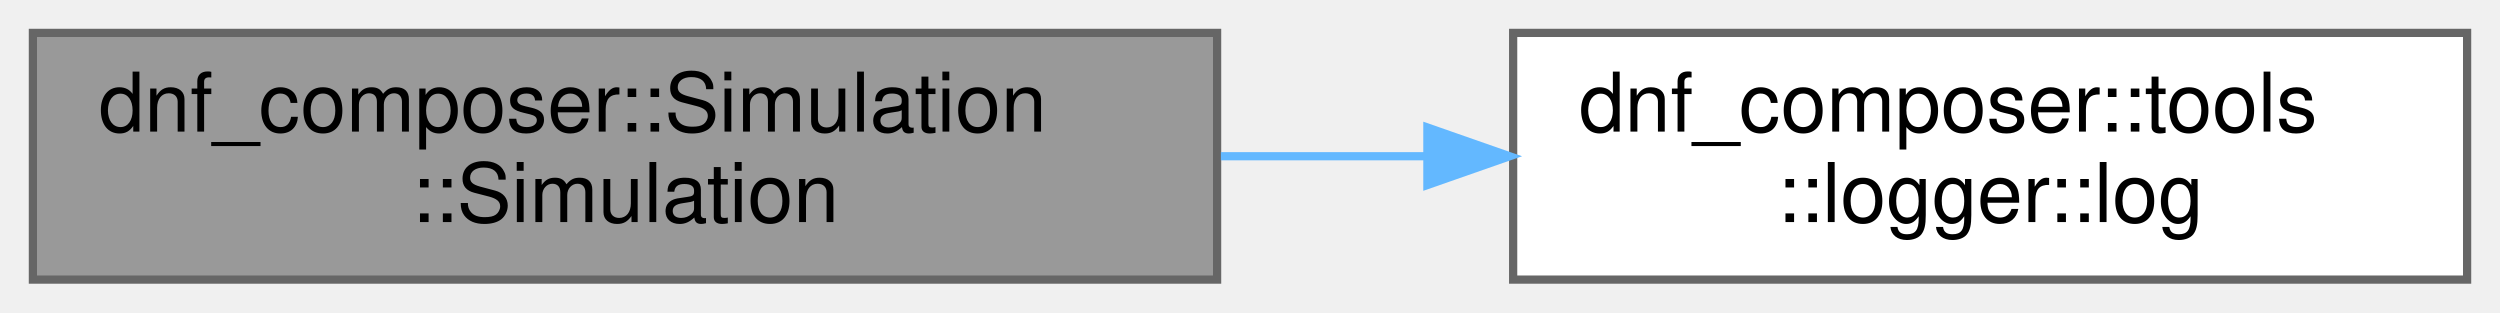
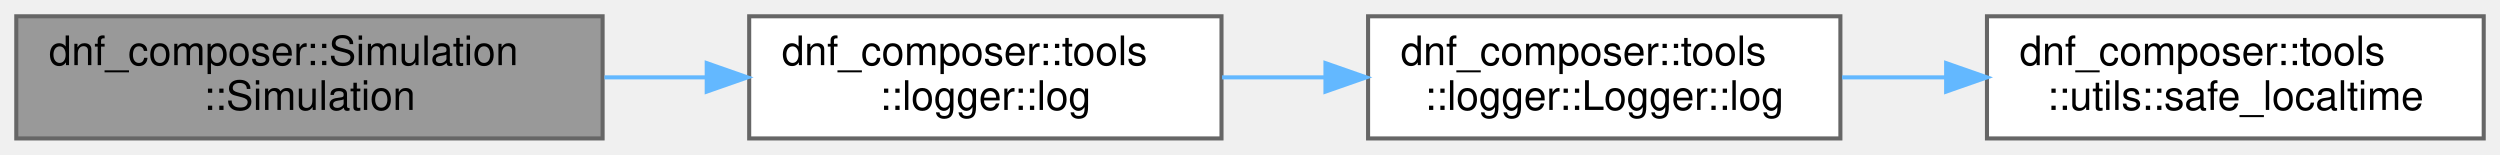
- <svg xmlns="http://www.w3.org/2000/svg" xmlns:xlink="http://www.w3.org/1999/xlink" width="304pt" height="38pt" viewBox="0.00 0.00 304.00 38.00">
+ <svg xmlns="http://www.w3.org/2000/svg" xmlns:xlink="http://www.w3.org/1999/xlink" width="614pt" height="38pt" viewBox="0.00 0.00 614.00 38.00">
  <g id="graph0" class="graph" transform="scale(1 1) rotate(0) translate(4 34)">
    <g id="Node000001" class="node">
      <g id="a_Node000001">
        <a xlink:title="Construct a simulation.">
          <polygon fill="#999999" stroke="#666666" points="144,-30 0,-30 0,0 144,0 144,-30" />
          <text text-anchor="start" x="8" y="-18" font-family="Helvetica,sans-Serif" font-size="10.00">dnf_composer::Simulation</text>
          <text text-anchor="middle" x="72" y="-7" font-family="Helvetica,sans-Serif" font-size="10.00">::Simulation</text>
        </a>
      </g>
    </g>
    <g id="Node000002" class="node">
      <g id="a_Node000002">
        <a xlink:href="namespacednf__composer_1_1tools_1_1logger.html#af64ef64b3026606a73972fdcae2ca87a" target="_top" xlink:title=" ">
          <polygon fill="white" stroke="#666666" points="296,-30 180,-30 180,0 296,0 296,-30" />
          <text text-anchor="start" x="188" y="-18" font-family="Helvetica,sans-Serif" font-size="10.00">dnf_composer::tools</text>
          <text text-anchor="middle" x="238" y="-7" font-family="Helvetica,sans-Serif" font-size="10.00">::logger::log</text>
        </a>
      </g>
    </g>
    <g id="edge1_Node000001_Node000002" class="edge">
      <g id="a_edge1_Node000001_Node000002">
        <a xlink:title=" ">
          <path fill="none" stroke="#63b8ff" d="M144.46,-15C152.71,-15 161.11,-15 169.31,-15" />
          <polygon fill="#63b8ff" stroke="#63b8ff" points="169.57,-18.5 179.57,-15 169.57,-11.5 169.57,-18.5" />
        </a>
      </g>
    </g>
+     <g id="Node000003" class="node">
+       <g id="a_Node000003">
+         <a xlink:href="classdnf__composer_1_1tools_1_1logger_1_1Logger.html#afb1ee0f96356dacc5d6ff7bde232982b" target="_top" xlink:title=" ">
+           <polygon fill="white" stroke="#666666" points="448,-30 332,-30 332,0 448,0 448,-30" />
+           <text text-anchor="start" x="340" y="-18" font-family="Helvetica,sans-Serif" font-size="10.00">dnf_composer::tools</text>
+           <text text-anchor="middle" x="390" y="-7" font-family="Helvetica,sans-Serif" font-size="10.00">::logger::Logger::log</text>
+         </a>
+       </g>
+     </g>
+     <g id="edge2_Node000002_Node000003" class="edge">
+       <g id="a_edge2_Node000002_Node000003">
+         <a xlink:title=" ">
+           <path fill="none" stroke="#63b8ff" d="M296.14,-15C304.38,-15 312.92,-15 321.34,-15" />
+           <polygon fill="#63b8ff" stroke="#63b8ff" points="321.53,-18.5 331.53,-15 321.53,-11.5 321.53,-18.5" />
+         </a>
+       </g>
+     </g>
+     <g id="Node000004" class="node">
+       <g id="a_Node000004">
+         <a xlink:href="namespacednf__composer_1_1tools_1_1utils.html#a9b9ee760b745eb4a1dfabacac1c026d2" target="_top" xlink:title=" ">
+           <polygon fill="white" stroke="#666666" points="606,-30 484,-30 484,0 606,0 606,-30" />
+           <text text-anchor="start" x="492" y="-18" font-family="Helvetica,sans-Serif" font-size="10.00">dnf_composer::tools</text>
+           <text text-anchor="middle" x="545" y="-7" font-family="Helvetica,sans-Serif" font-size="10.00">::utils::safe_localtime</text>
+         </a>
+       </g>
+     </g>
+     <g id="edge3_Node000003_Node000004" class="edge">
+       <g id="a_edge3_Node000003_Node000004">
+         <a xlink:title=" ">
+           <path fill="none" stroke="#63b8ff" d="M448.41,-15C456.67,-15 465.24,-15 473.72,-15" />
+           <polygon fill="#63b8ff" stroke="#63b8ff" points="473.97,-18.5 483.97,-15 473.97,-11.5 473.97,-18.5" />
+         </a>
+       </g>
+     </g>
  </g>
</svg>
